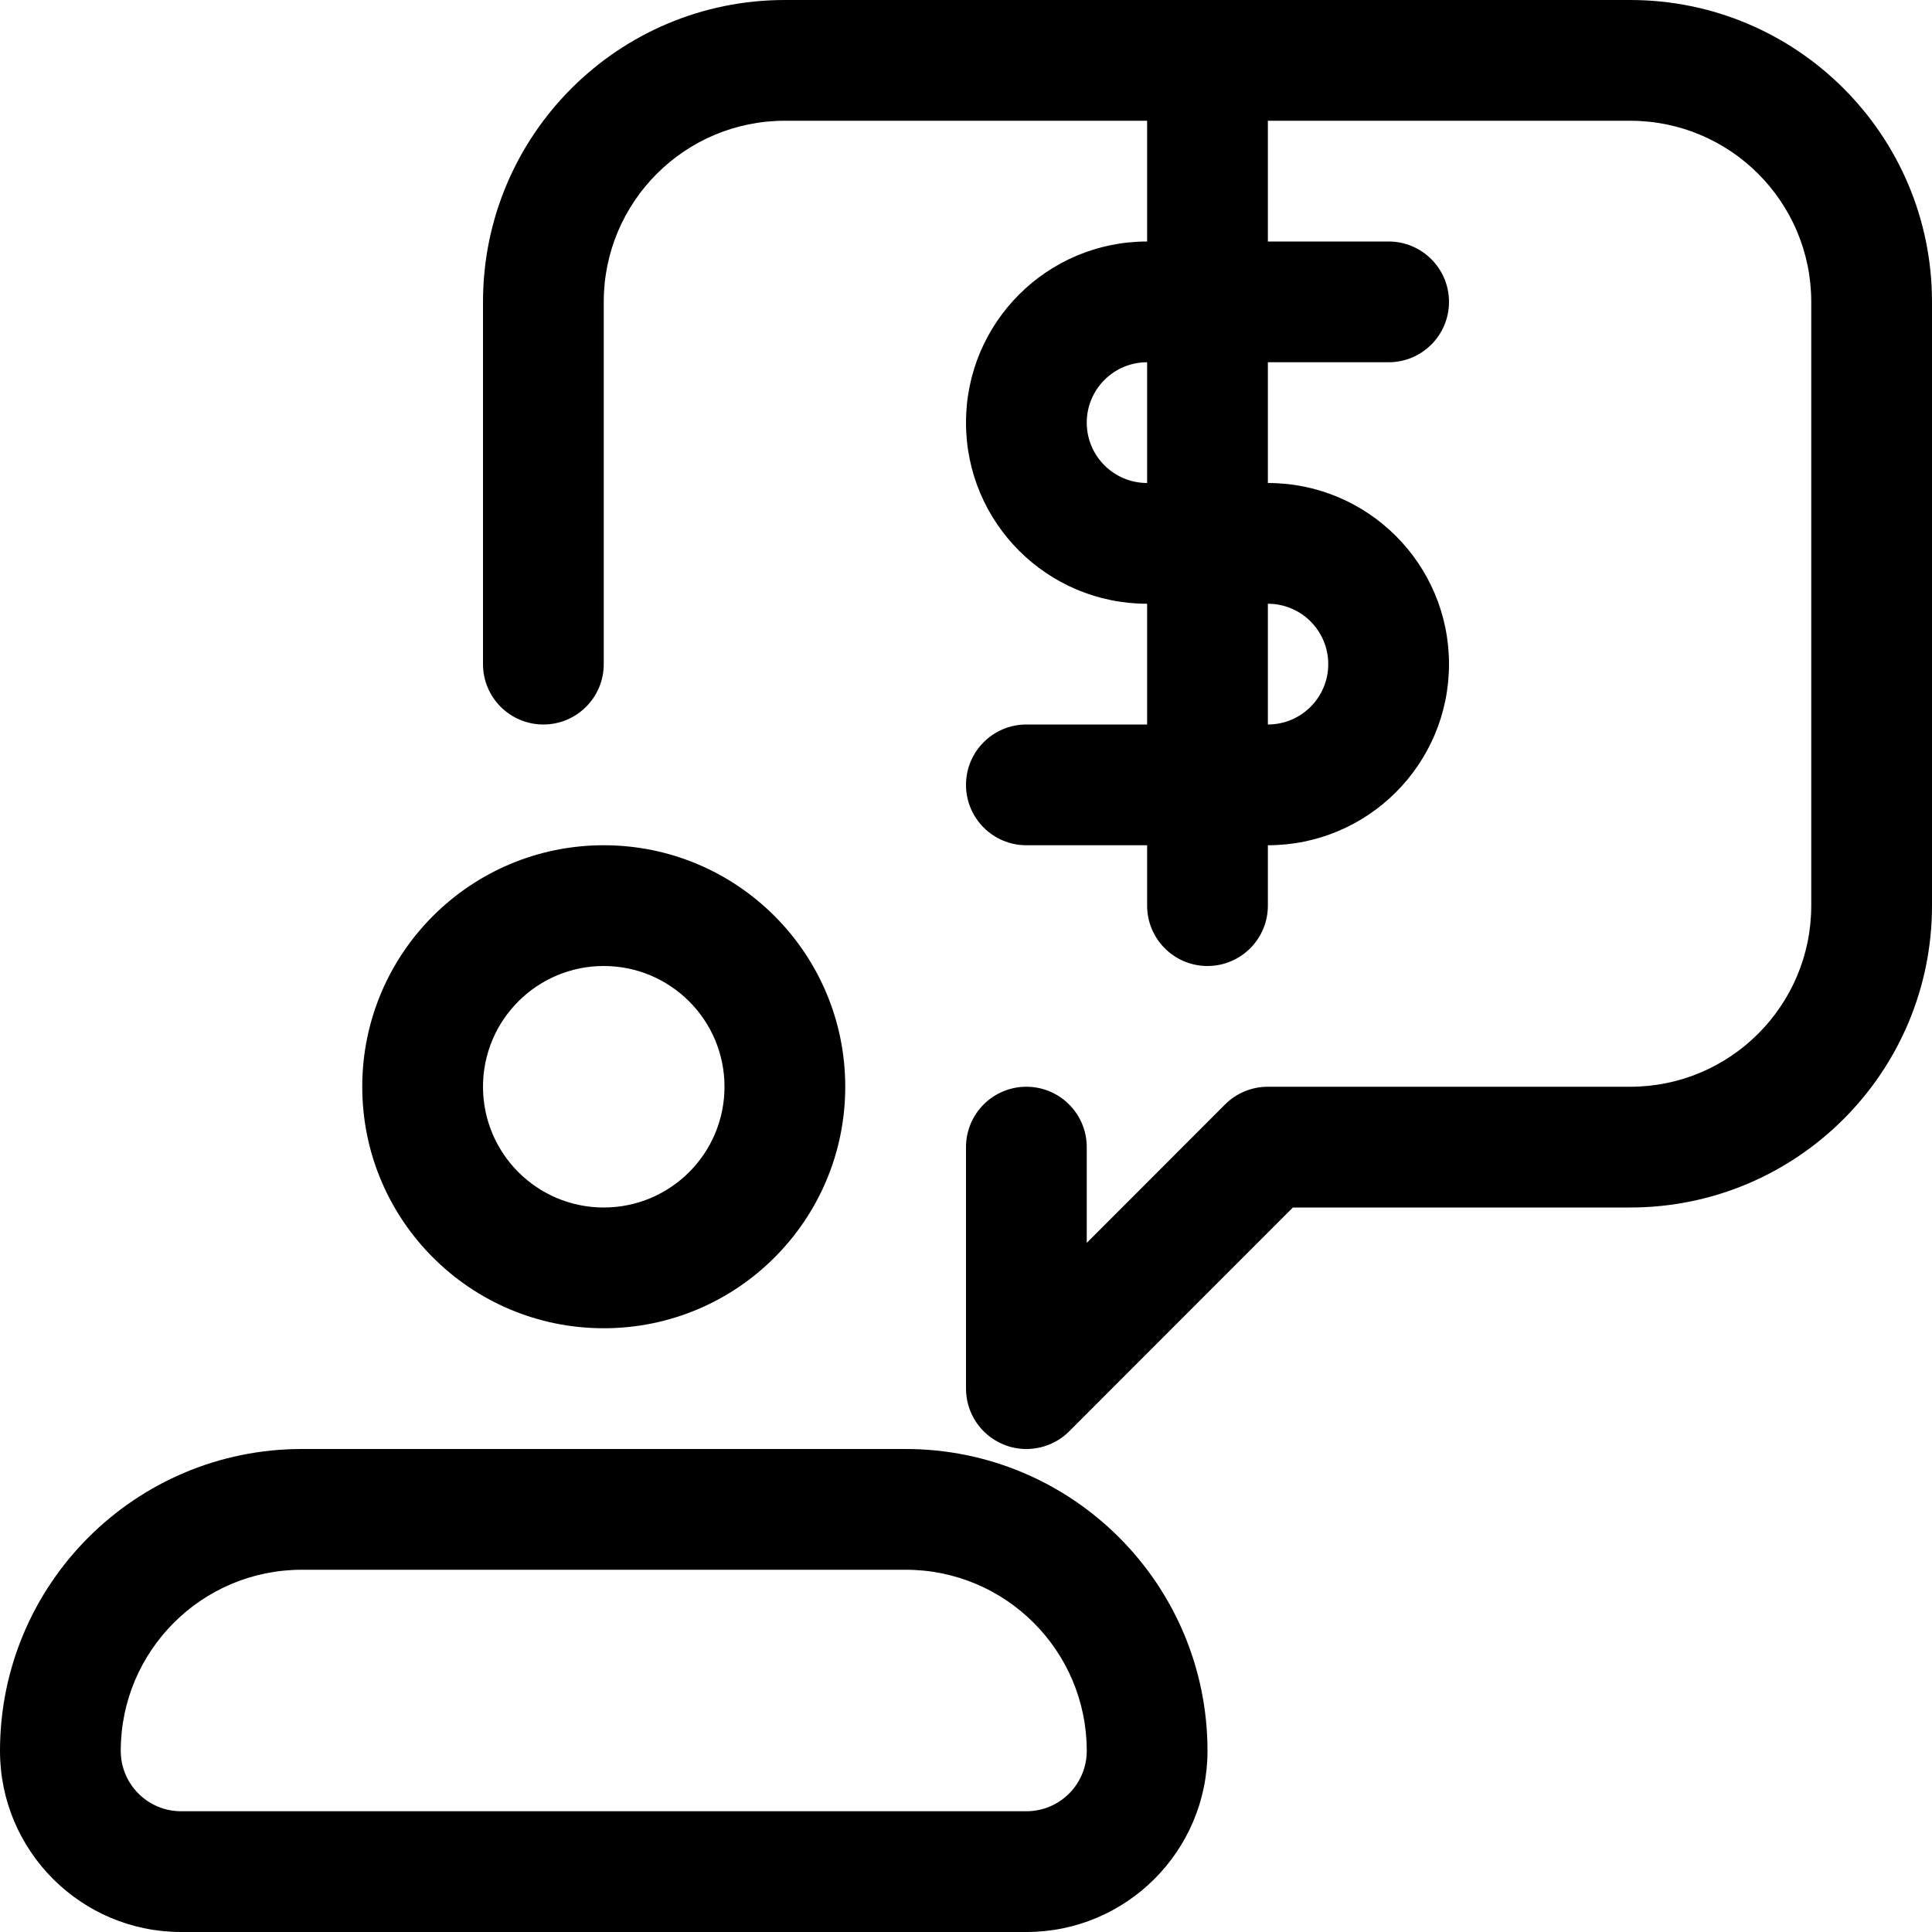
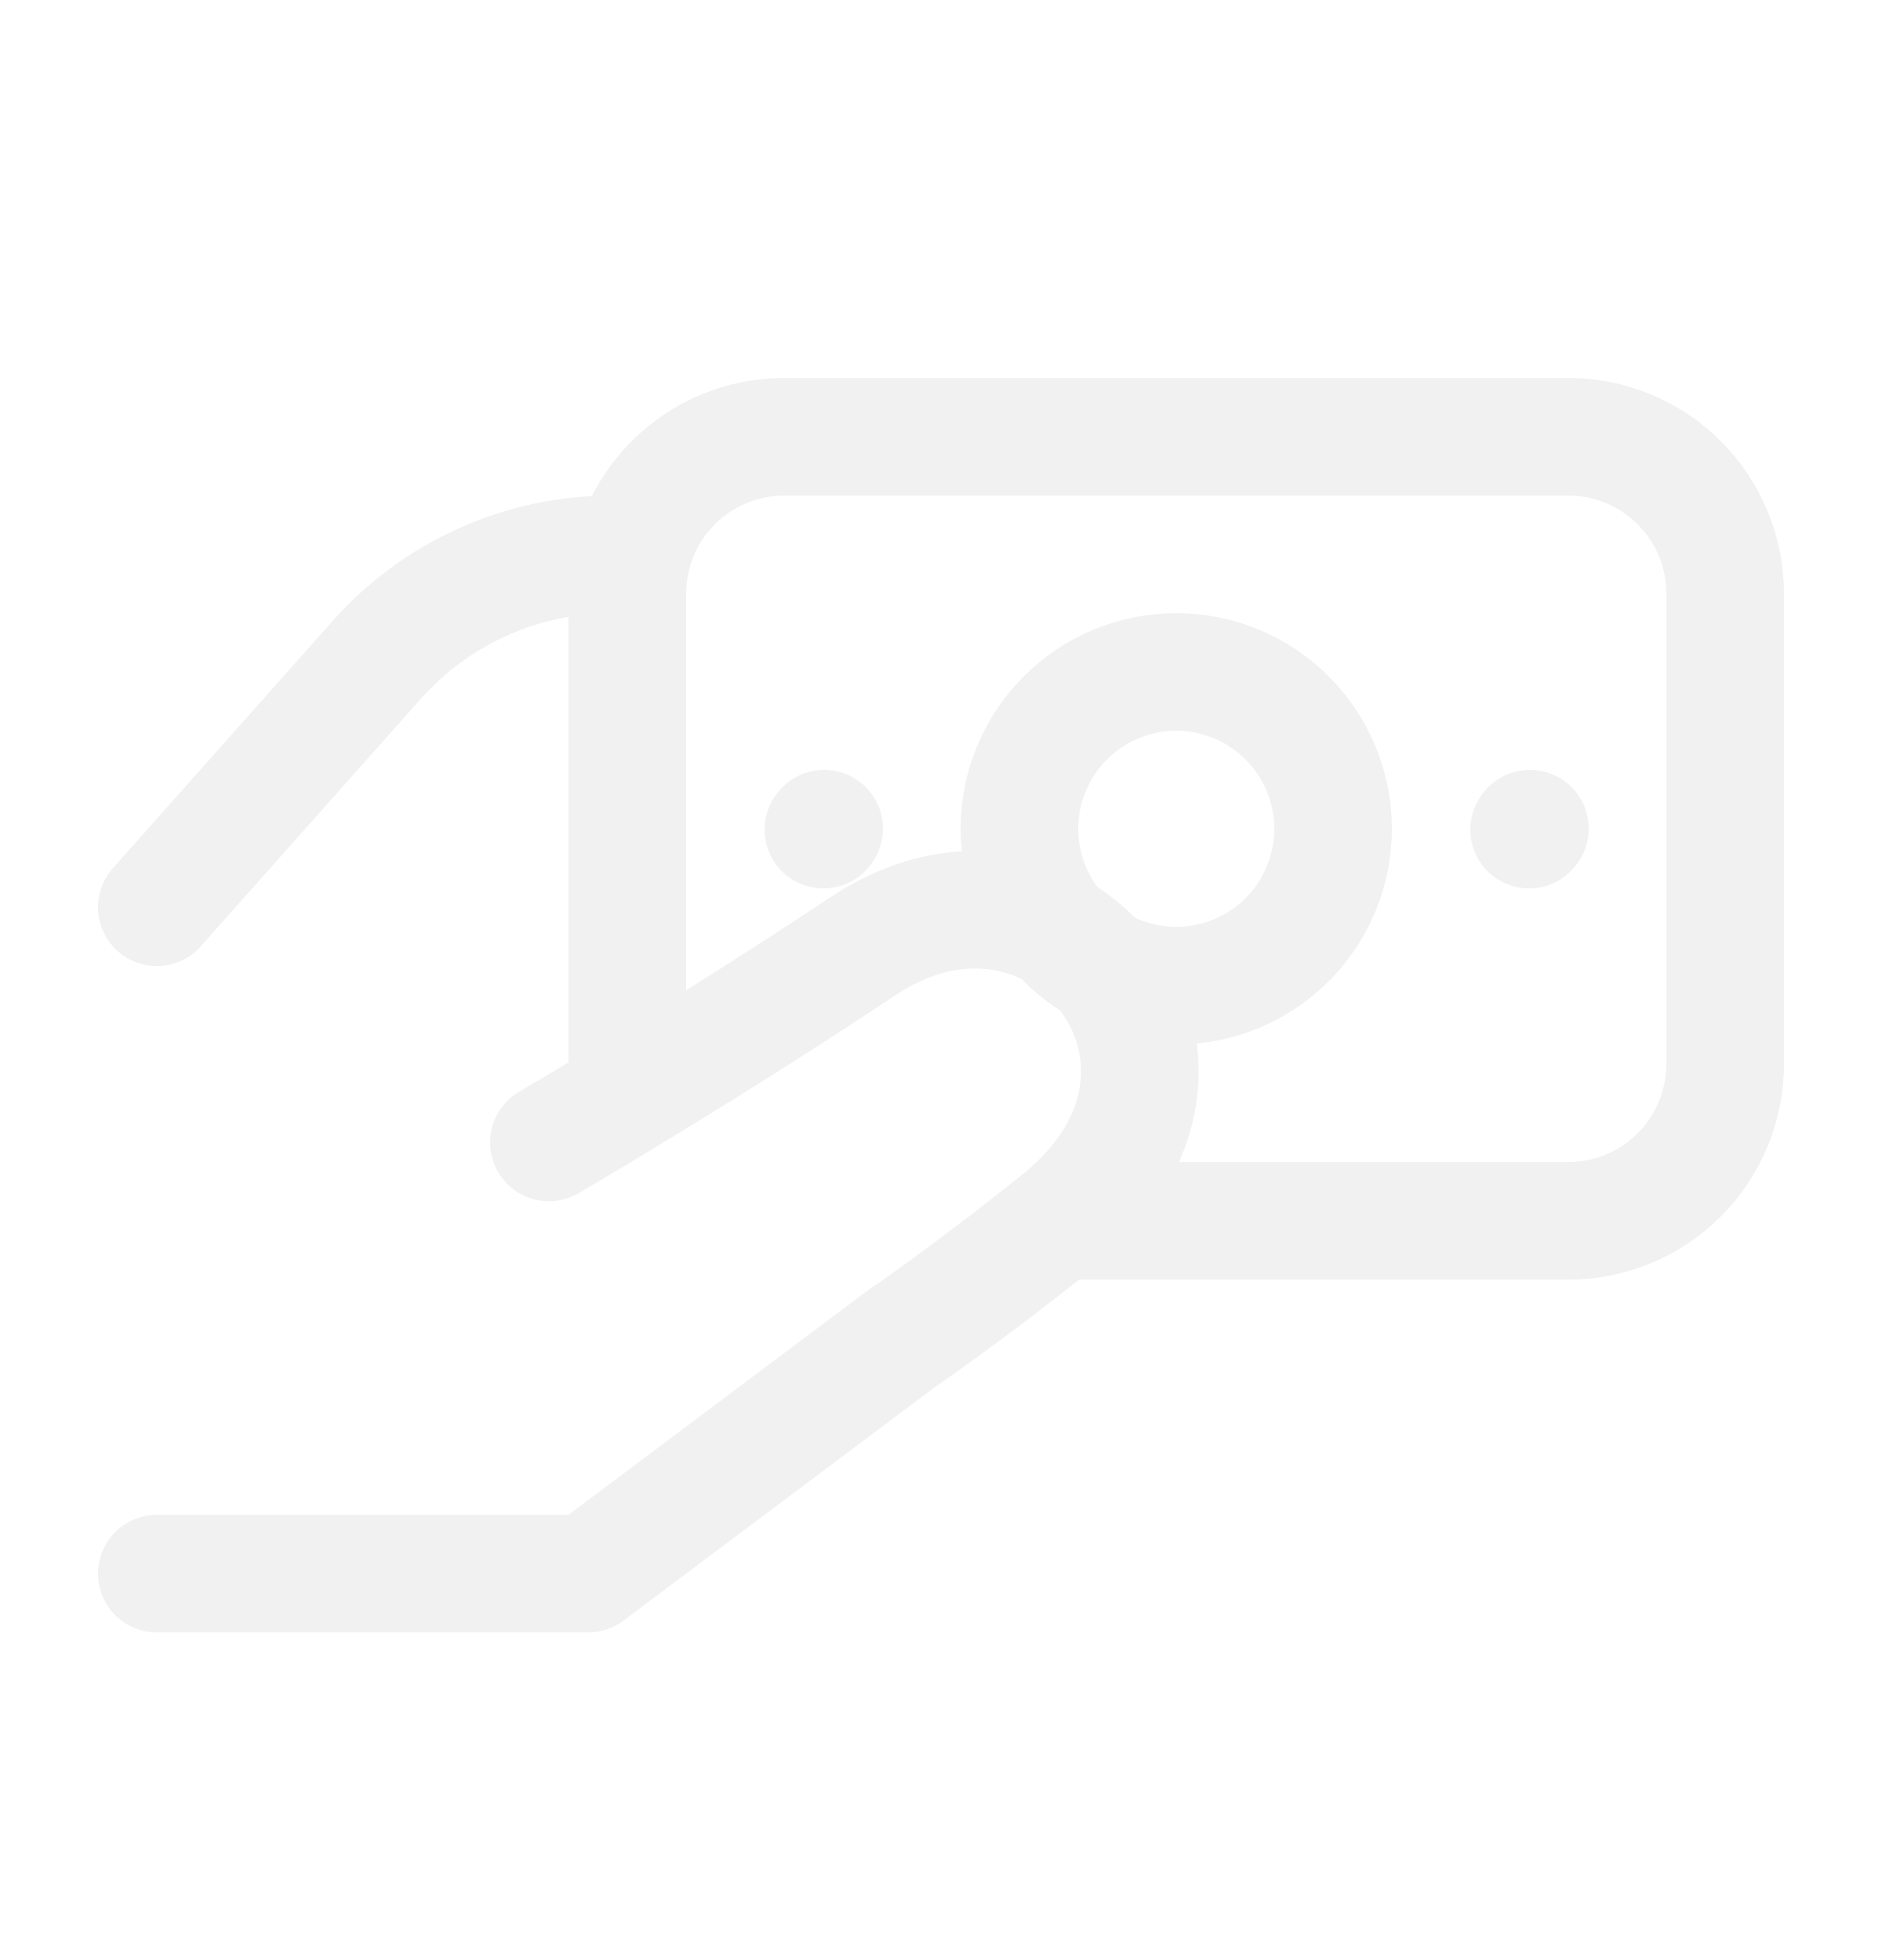
- <svg xmlns="http://www.w3.org/2000/svg" fill="#000000" width="800px" height="800px" viewBox="0 0 16 16" id="request-refund-16px">
-   <path id="Path_45" data-name="Path 45" d="M-16,11a2,2,0,0,0,2-2,2,2,0,0,0-2-2,2,2,0,0,0-2,2A2,2,0,0,0-16,11Zm0-3a1,1,0,0,1,1,1,1,1,0,0,1-1,1,1,1,0,0,1-1-1A1,1,0,0,1-16,8Zm2.5,4h-5A2.5,2.5,0,0,0-21,14.5,1.5,1.5,0,0,0-19.5,16h7A1.5,1.5,0,0,0-11,14.5,2.5,2.5,0,0,0-13.5,12Zm1,3h-7a.5.5,0,0,1-.5-.5A1.5,1.5,0,0,1-18.5,13h5A1.5,1.5,0,0,1-12,14.5.5.5,0,0,1-12.5,15Zm5-15h-7A2.5,2.5,0,0,0-17,2.5v3a.5.5,0,0,0,.5.5.5.5,0,0,0,.5-.5v-3A1.5,1.5,0,0,1-14.5,1h3V2A1.5,1.5,0,0,0-13,3.5,1.5,1.5,0,0,0-11.5,5V6h-1a.5.5,0,0,0-.5.5.5.5,0,0,0,.5.5h1v.5A.5.5,0,0,0-11,8a.5.5,0,0,0,.5-.5V7A1.5,1.5,0,0,0-9,5.5,1.5,1.5,0,0,0-10.5,4V3h1A.5.5,0,0,0-9,2.5.5.5,0,0,0-9.5,2h-1V1h3A1.5,1.5,0,0,1-6,2.5v5A1.5,1.5,0,0,1-7.5,9h-3a.5.5,0,0,0-.354.146L-12,10.293V9.5a.5.5,0,0,0-.5-.5.5.5,0,0,0-.5.5v2a.5.5,0,0,0,.309.462A.489.489,0,0,0-12.5,12a.5.5,0,0,0,.354-.146L-10.293,10H-7.5A2.5,2.5,0,0,0-5,7.5v-5A2.5,2.5,0,0,0-7.5,0ZM-10,5.5a.5.5,0,0,1-.5.5V5A.5.5,0,0,1-10,5.5ZM-11.5,4a.5.5,0,0,1-.5-.5.5.5,0,0,1,.5-.5Z" transform="translate(21)" />
+ <svg xmlns="http://www.w3.org/2000/svg" width="24" height="25" viewBox="0 0 24 25" fill="none">
+   <path d="M2 11.572L4.807 8.414C5.182 7.992 5.643 7.654 6.158 7.423C6.673 7.191 7.232 7.071 7.797 7.071H8M2 20.072H7.5L11.5 17.072C11.5 17.072 12.31 16.524 13.5 15.572C16 13.572 13.5 10.405 11 12.072C8.964 13.428 7 14.572 7 14.572" stroke="#F1F1F1" stroke-width="1.5" stroke-linecap="round" stroke-linejoin="round" />
+   <path d="M8 14.072V7.571C8 7.041 8.211 6.532 8.586 6.157C8.961 5.782 9.47 5.571 10 5.571H20C20.53 5.571 21.039 5.782 21.414 6.157C21.789 6.532 22 7.041 22 7.571V13.572C22 14.102 21.789 14.611 21.414 14.986C21.039 15.361 20.53 15.572 20 15.572H13.5" stroke="#F1F1F1" stroke-width="1.5" />
+   <path d="M19.5 10.582L19.51 10.57M10.5 10.582L10.51 10.57M15 12.572C14.47 12.572 13.961 12.361 13.586 11.986C13.211 11.611 13 11.102 13 10.572C13 10.041 13.211 9.532 13.586 9.157C13.961 8.782 14.47 8.571 15 8.571C15.53 8.571 16.039 8.782 16.414 9.157C16.789 9.532 17 10.041 17 10.572C17 11.102 16.789 11.611 16.414 11.986C16.039 12.361 15.53 12.572 15 12.572Z" stroke="#F1F1F1" stroke-width="1.5" stroke-linecap="round" stroke-linejoin="round" />
</svg>
